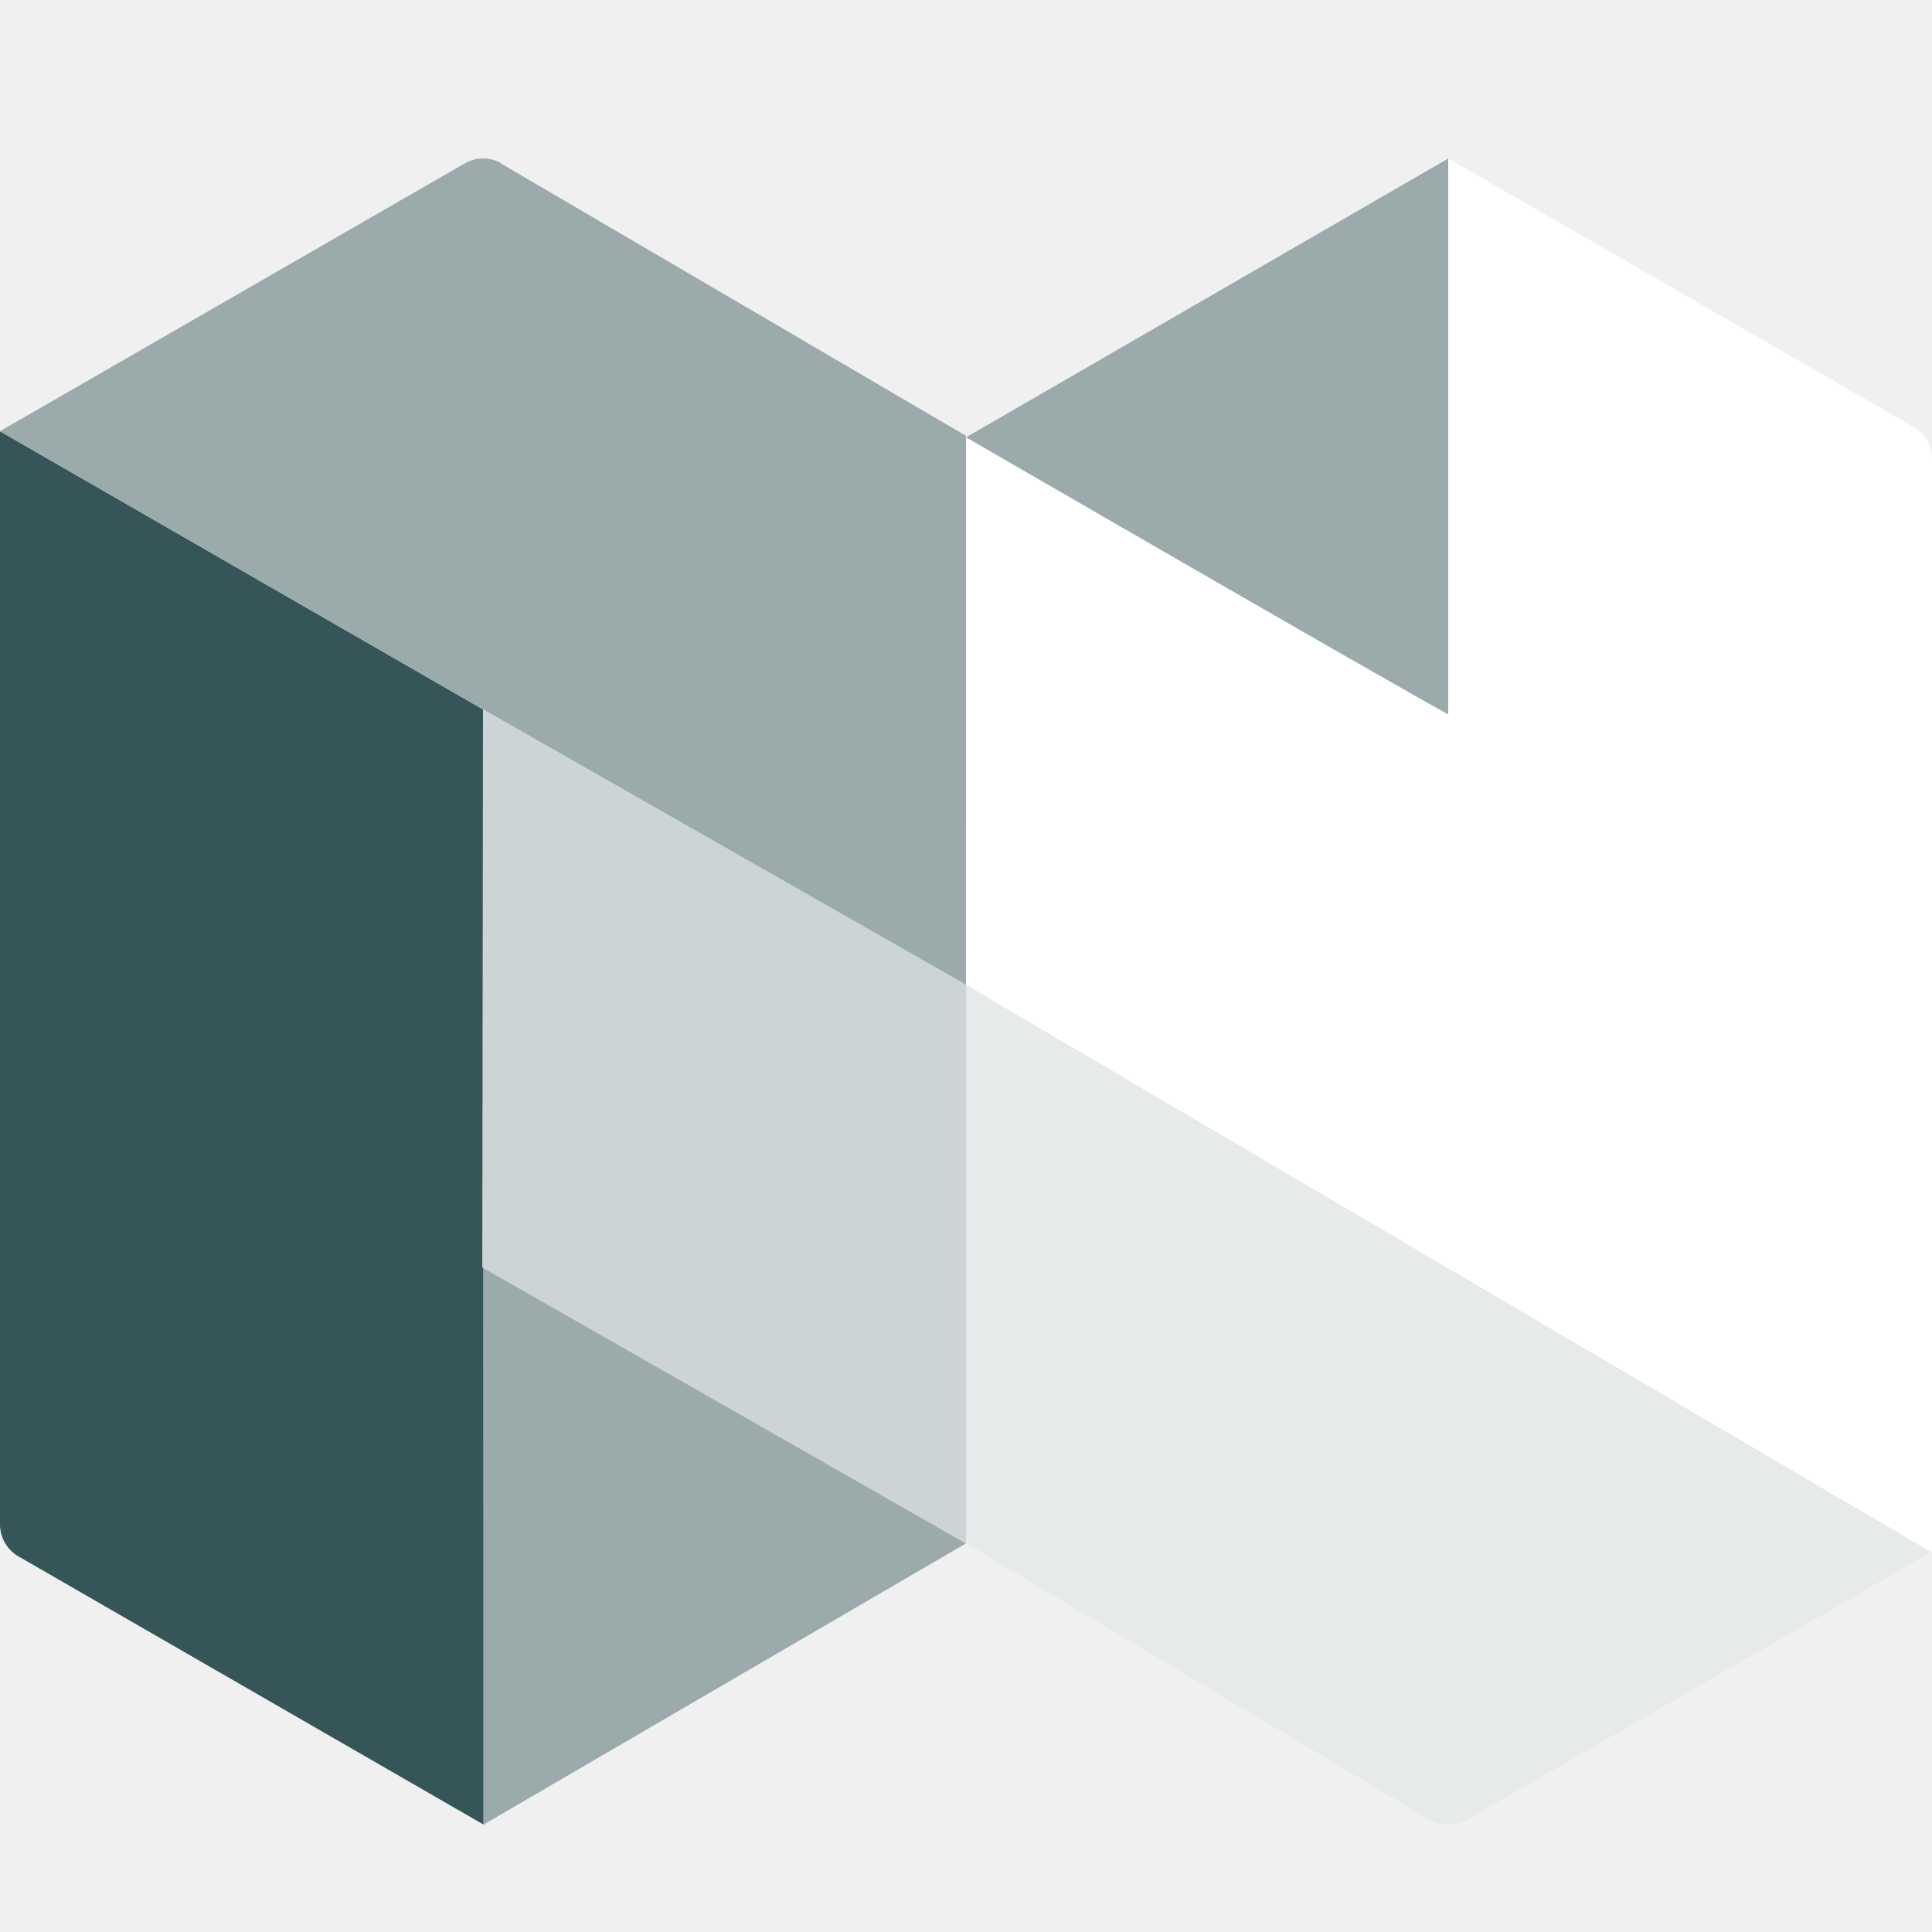
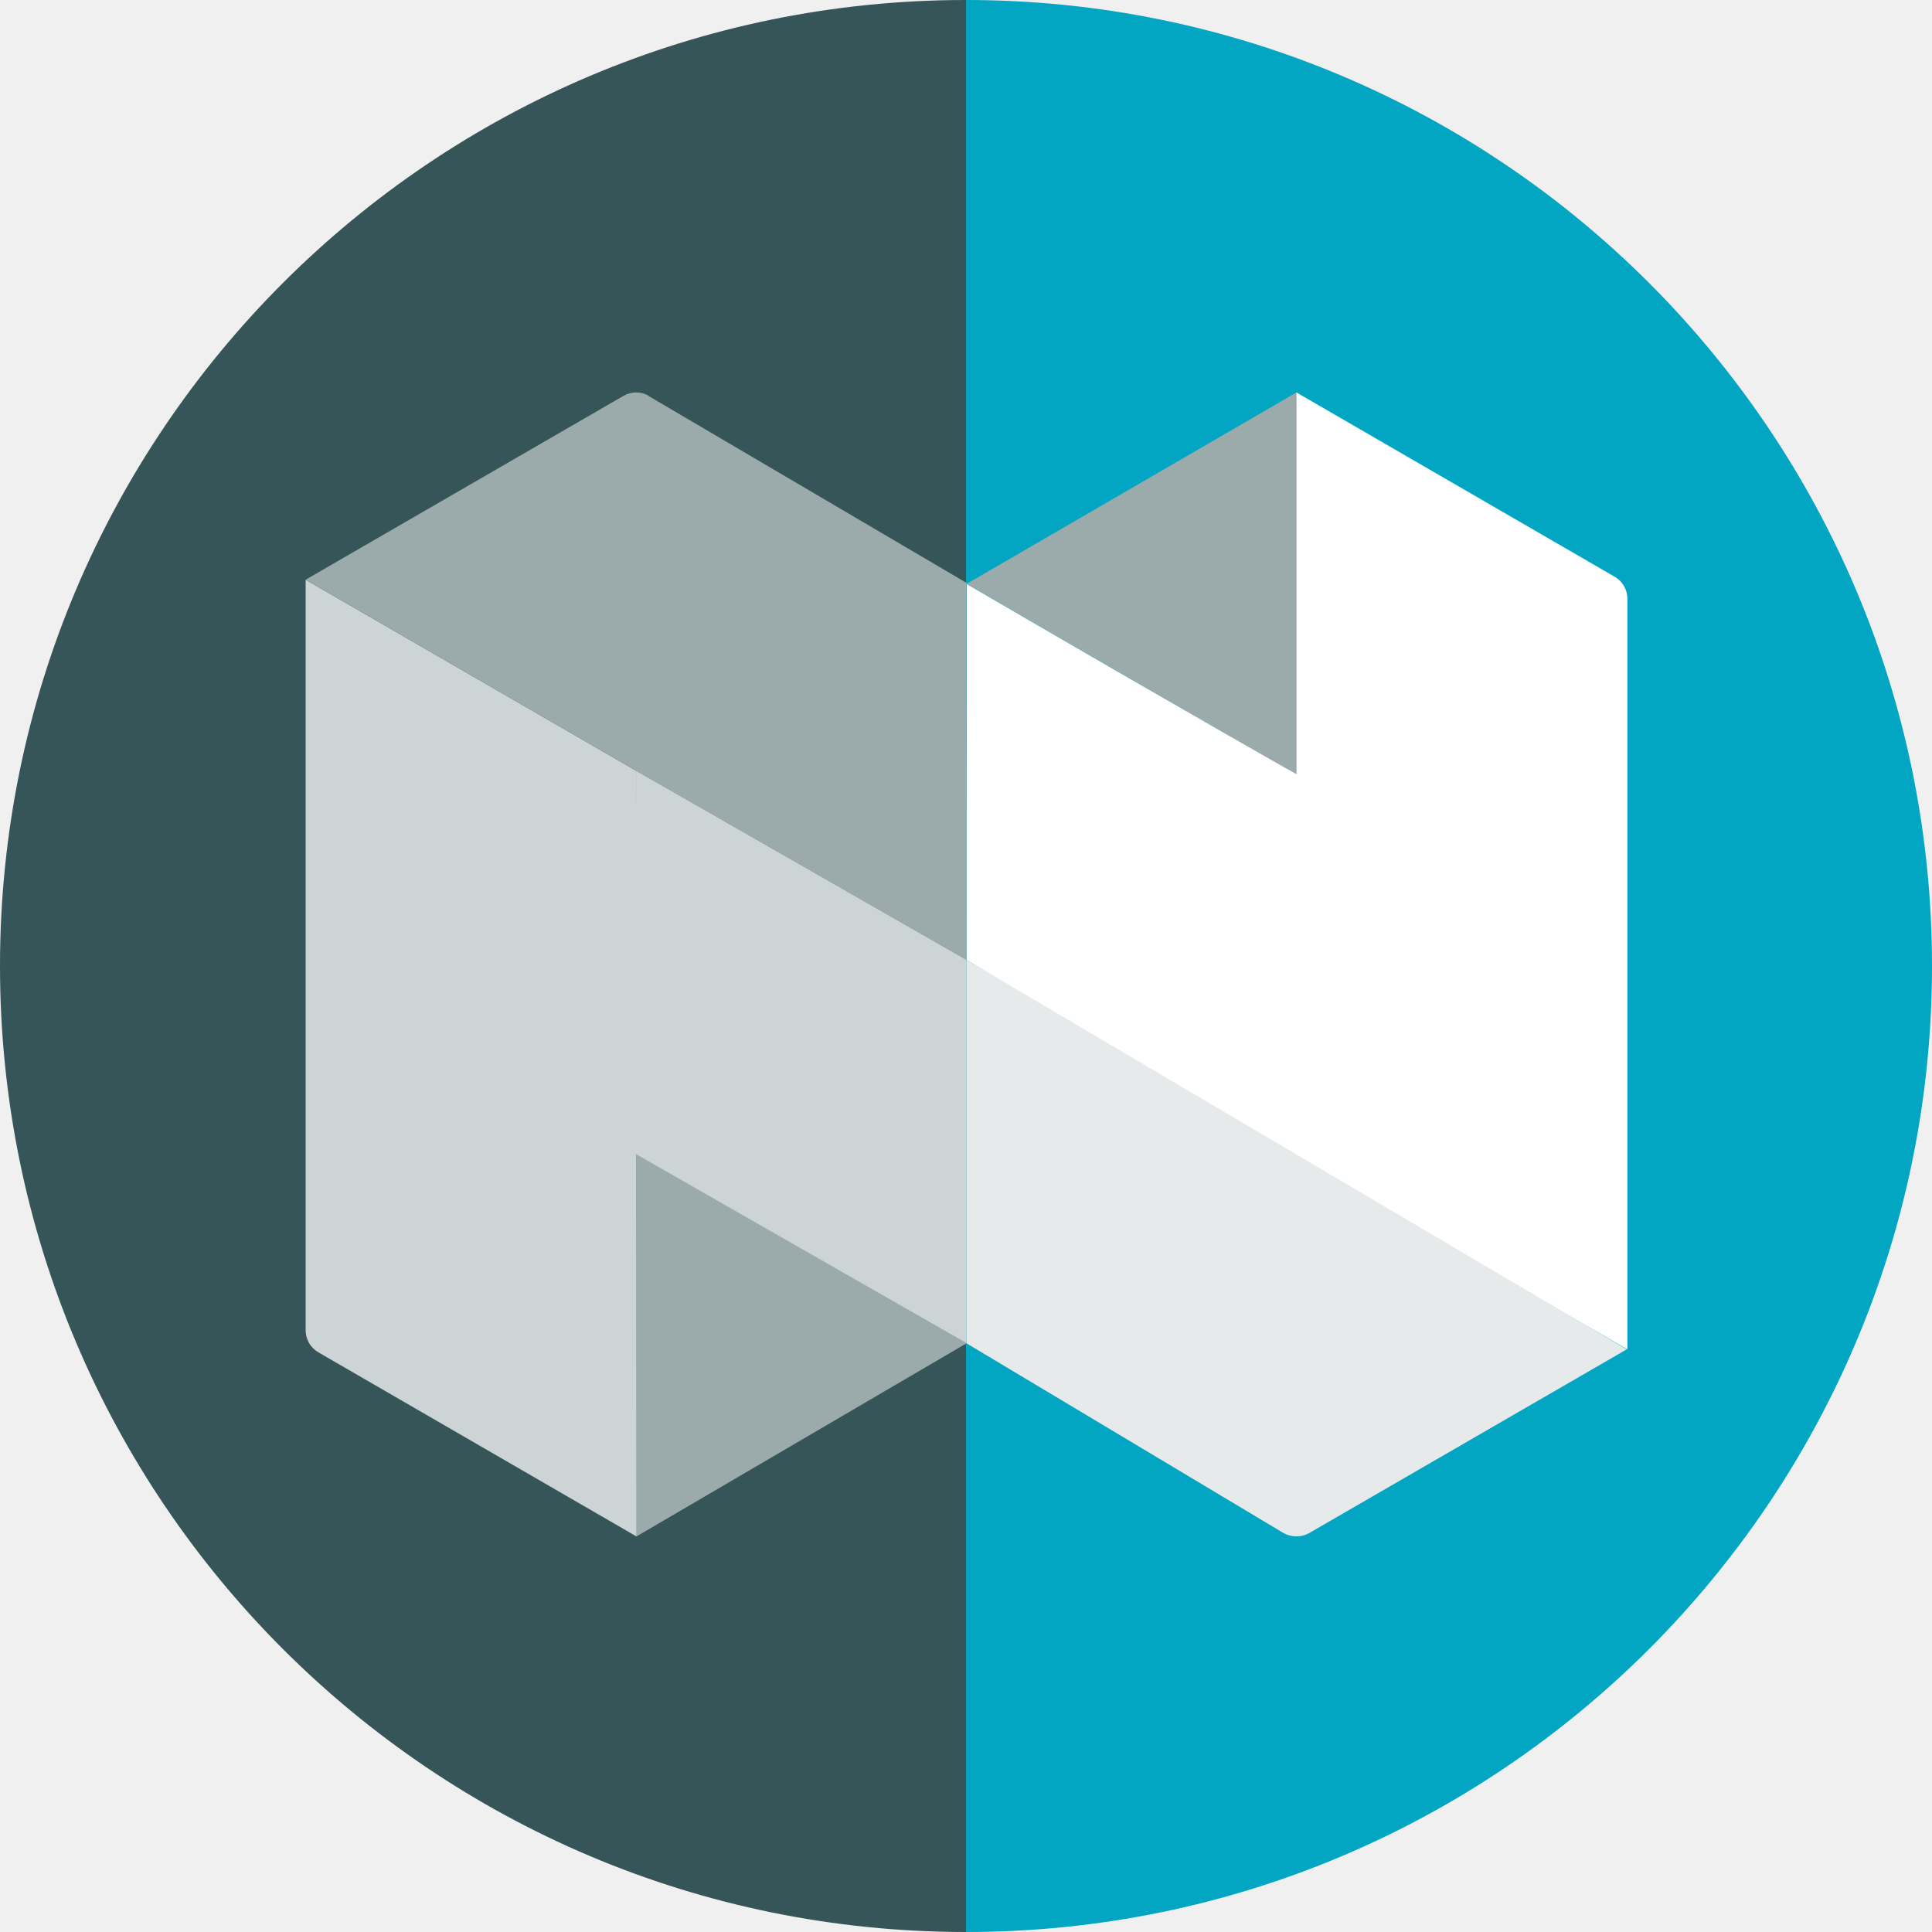
<svg xmlns="http://www.w3.org/2000/svg" width="512" height="512" viewBox="0 0 512 512" fill="none">
-   <g clip-path="url(#clip0_23_39)">
-     <path d="M383.802 41.999L256 115.904L383.802 189.715V41.999Z" fill="#9BAAAB" />
-     <path d="M383.801 41.999L506.858 113.004C508.405 113.842 509.699 115.081 510.604 116.591C511.508 118.101 511.991 119.826 512.001 121.587V411.336L383.801 337.501V41.999Z" fill="white" />
-     <path d="M256.115 116C353.905 172.672 384.057 189.5 384.057 189.5V338L256 261L256.115 116Z" fill="white" />
-     <path d="M511.743 411.337L388.686 482.271C387.18 483.09 385.492 483.519 383.777 483.519C382.062 483.519 380.375 483.09 378.868 482.271L256 409V261L511.743 411.337Z" fill="#E6EAEA" />
-     <path d="M0 114.297V403.999C0.006 405.763 0.486 407.494 1.392 409.008C2.297 410.523 3.594 411.765 5.145 412.606L128.281 483.61L128 188L0 114.297Z" fill="#365558" />
-     <path d="M128.07 483.587L256 409L128.07 335.895V483.587Z" fill="#9BAAAB" />
-     <path d="M132.748 43.316L256 115.5V261L128 188L0 114.274L123.136 43.316C124.629 42.454 126.323 42 128.047 42C129.771 42 131.465 42.454 132.958 43.316" fill="#9BAAAB" />
-     <path d="M256 261V409L127.812 335.895L128 188L256 261Z" fill="#CDD4D5" />
-   </g>
-   <defs>
-     <clipPath id="clip0_23_39">
-       <rect width="512" height="512" fill="white" />
-     </clipPath>
-   </defs>
+   <path d="M256 0V512C114.615 512 0 397.385 0 256C0 114.615 114.615 0 256 0Z" fill="#365558" />
+   <path d="M256 512V0C397.385 0 512 114.615 512 256C512 397.385 397.385 512 256 512Z" fill="#02A6C2" />
+   <path d="M343.569 104L256.137 154.745L343.569 205.425V104Z" fill="#9BAAAB" />
+   <path d="M343.566 104L427.752 152.753C428.811 153.329 429.696 154.18 430.315 155.216C430.934 156.253 431.264 157.438 431.27 158.647V357.595L343.566 306.898V104Z" fill="white" />
+   <path d="M256.216 154.811C323.115 193.723 343.743 205.277 343.743 205.277V307.241L256.137 254.371L256.216 154.811Z" fill="white" />
+   <path d="M431.096 357.595L346.91 406.301C345.879 406.863 344.725 407.157 343.552 407.157C342.379 407.157 341.224 406.863 340.193 406.301L256.137 355.991V254.371L431.096 357.595Z" fill="#E6EAEA" />
+   <path d="M81 153.642V352.557C81.004 353.769 81.333 354.957 81.952 355.997C82.572 357.037 83.459 357.89 84.52 358.467L168.76 407.22L168.567 204.248L81 153.642Z" fill="#CDD4D5" />
+   <path d="M168.617 407.204L256.136 355.991L168.617 305.795V407.204Z" fill="#9BAAAB" />
+   <path d="M171.816 104.905L256.135 154.468V254.371L168.567 204.248L81 153.626L165.24 104.905C166.261 104.313 167.42 104.001 168.6 104.001C169.779 104.001 170.938 104.313 171.96 104.905" fill="#9BAAAB" />
+   <path d="M256.133 254.37V355.991L168.438 305.795L168.566 204.247L256.133 254.37Z" fill="#CDD4D5" />
</svg>
